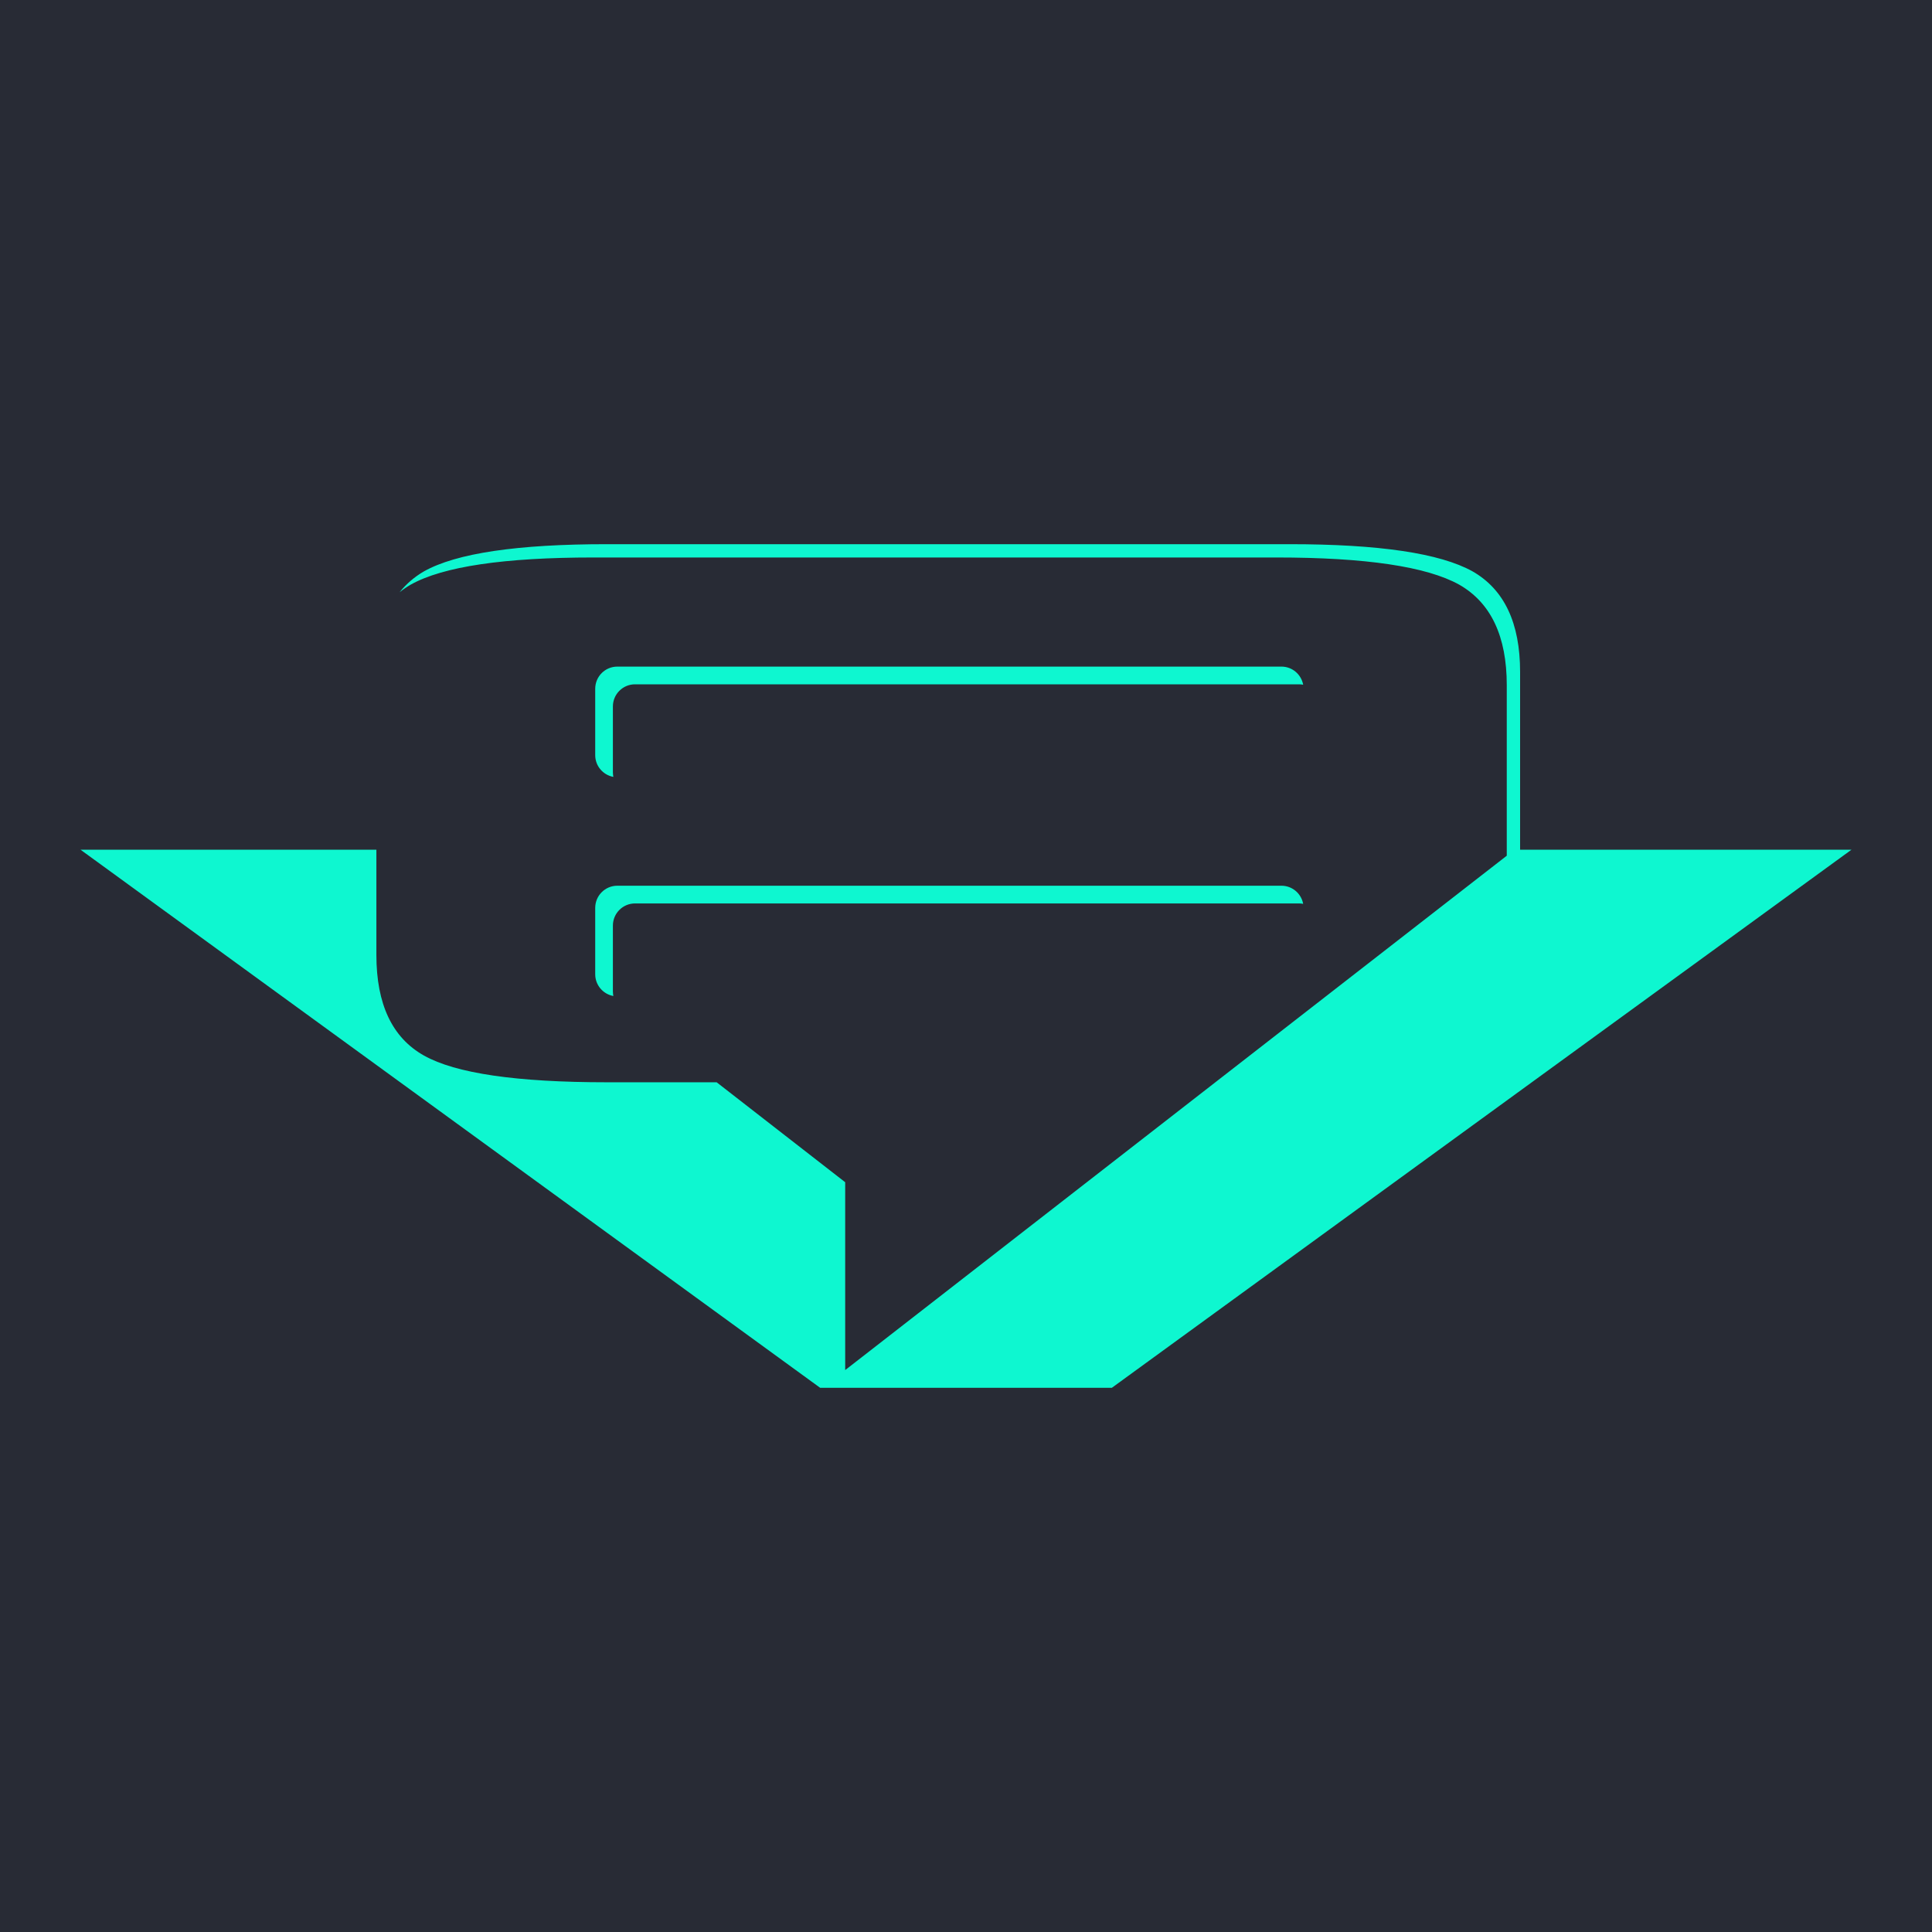
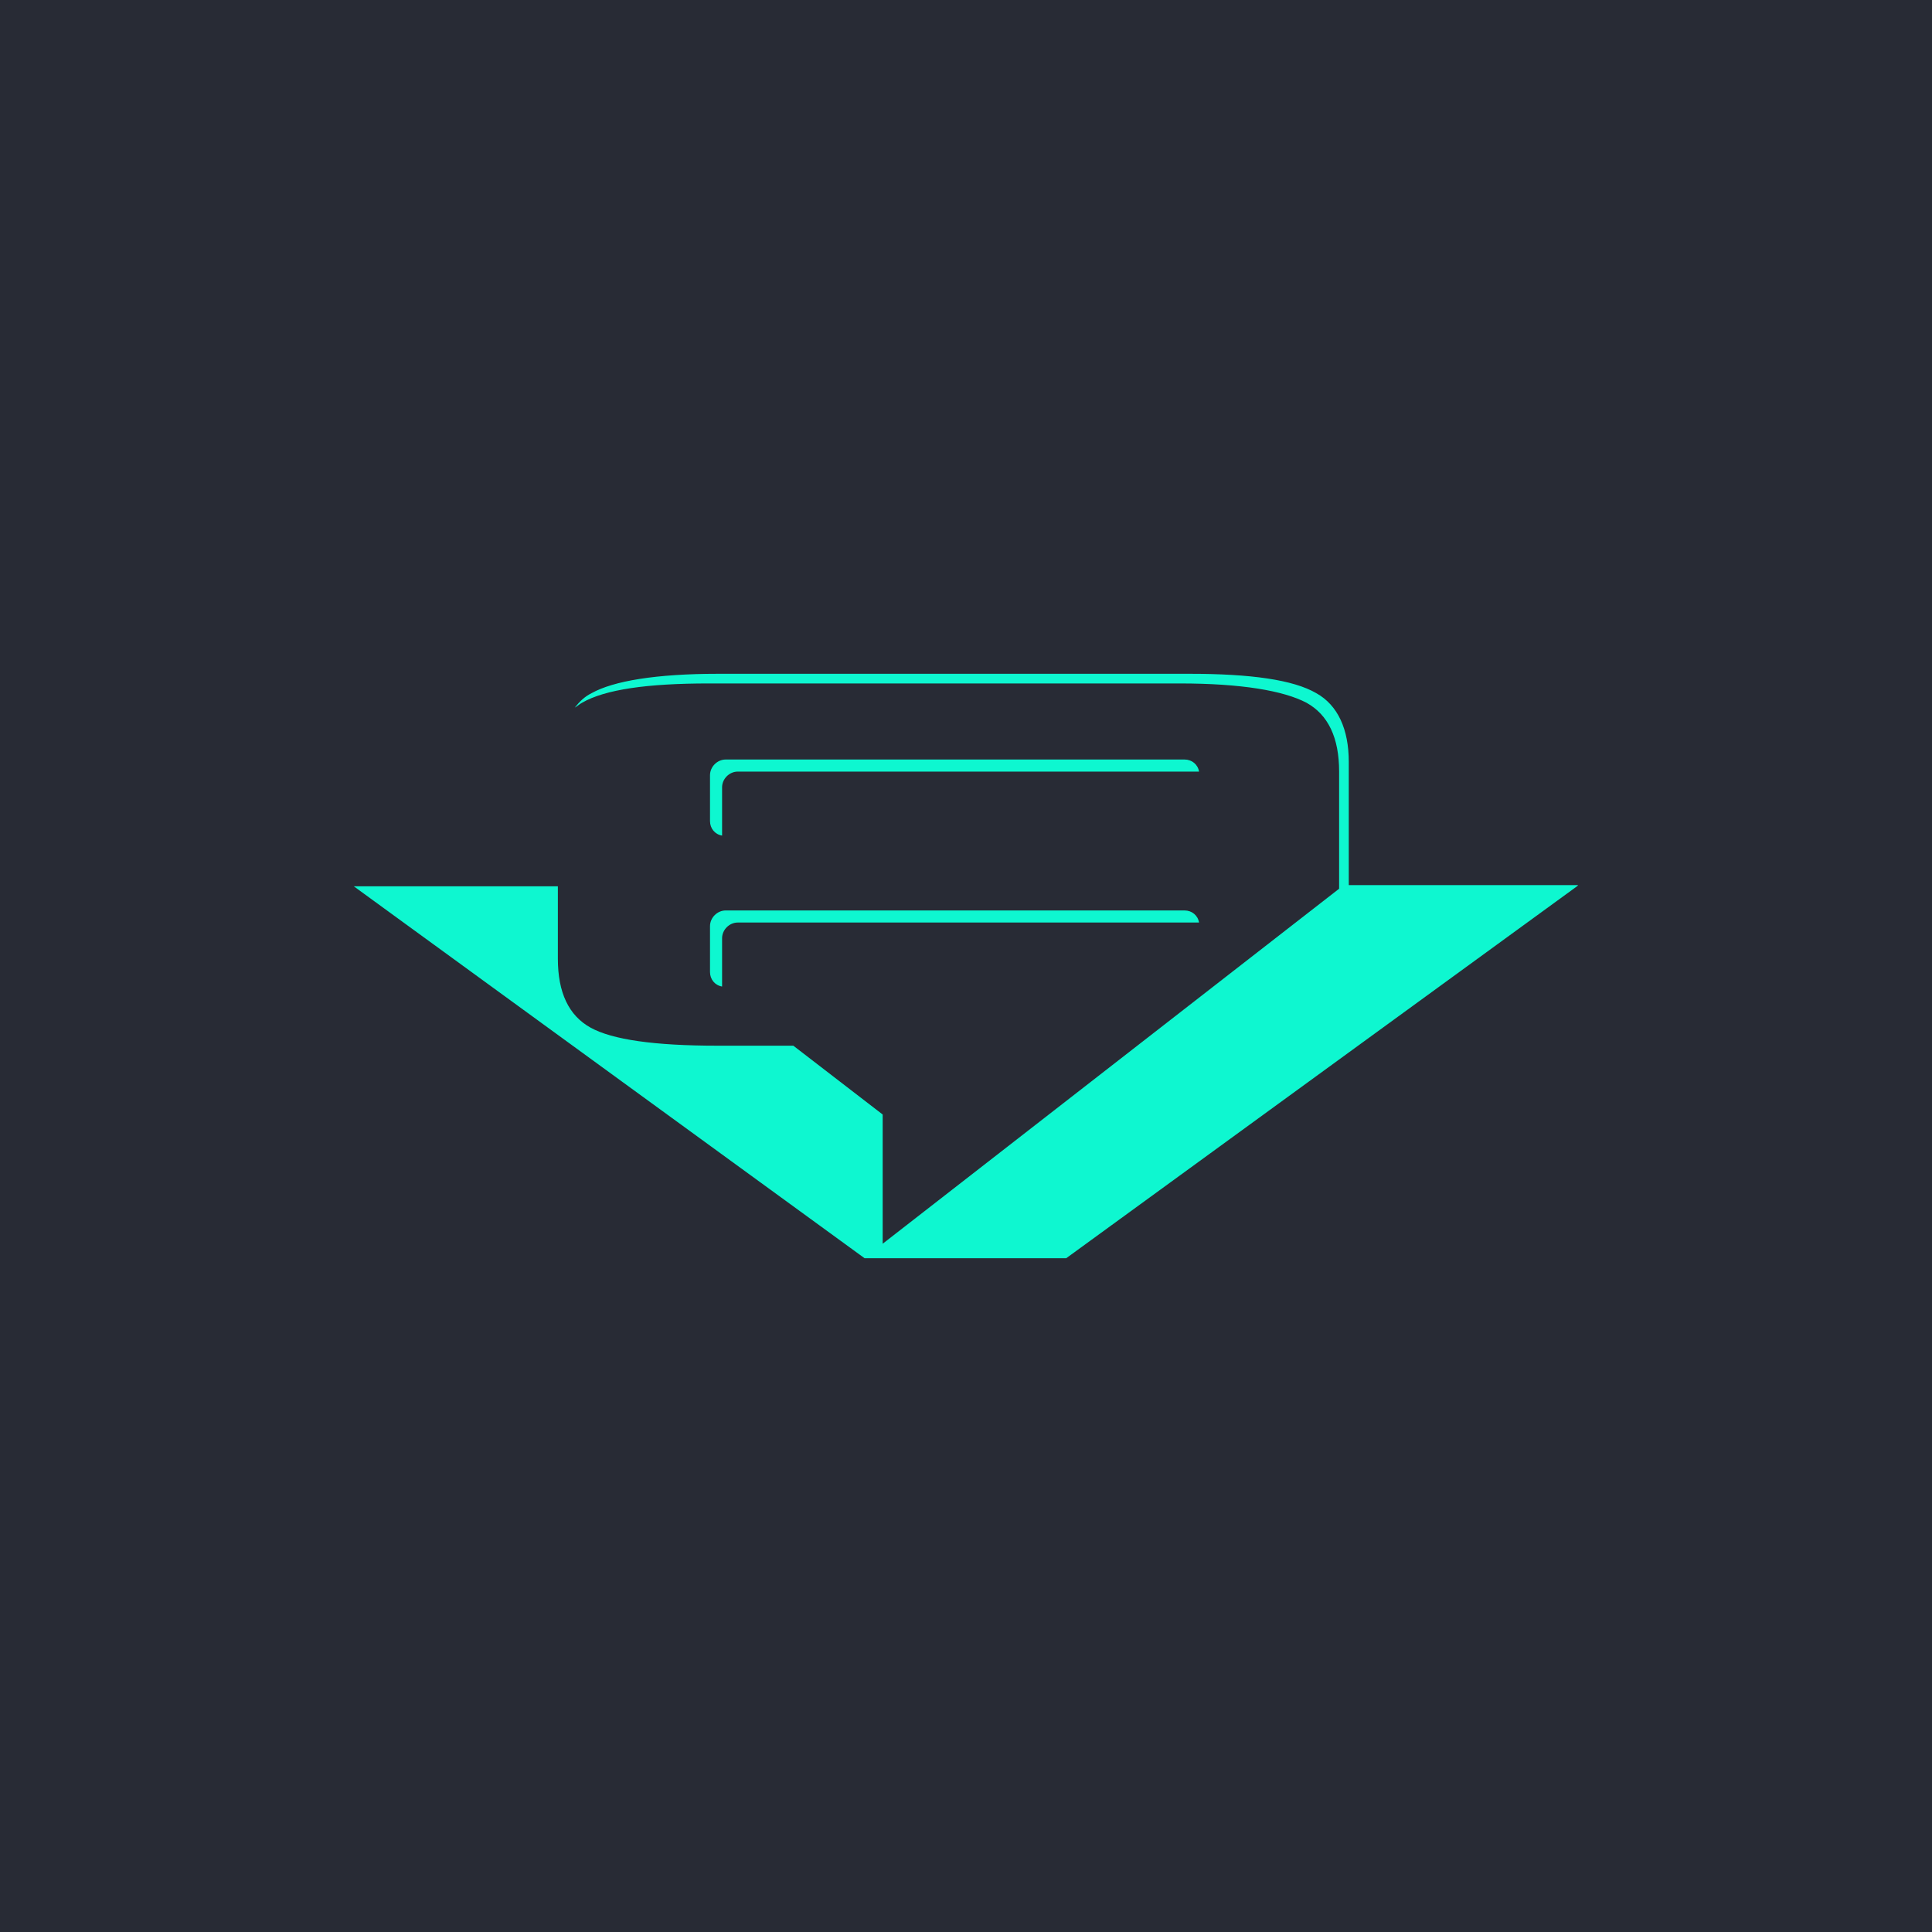
- <svg xmlns="http://www.w3.org/2000/svg" width="16" height="16" viewBox="0 0 600 600">
-   <rect width="600" height="600" fill="#282b35" />
-   <path d="M575,263.88l-229.7,167.11h-90.6L25,263.88H116.89v32.7c0,15.29,4.92,25.7,14.77,31.23,9.85,5.54,28.79,8.3,56.83,8.3h34.07l39.92,31.04v58.34l205.46-159.74v-52.95c0-15.19-4.92-25.6-14.77-31.23-10.13-5.63-29.07-8.44-56.83-8.44H184.37c-27.85,0-46.8,2.81-56.83,8.44-1.22,.71-2.37,1.5-3.44,2.35,2.08-2.58,4.59-4.75,7.57-6.48,10.03-5.63,28.98-8.44,56.83-8.44h211.98c27.76,0,46.7,2.81,56.83,8.44,9.85,5.63,14.77,16.04,14.77,31.23v55.21h102.93Zm-384.66-23.86v-20.63c0-3.8,3.08-6.87,6.87-6.87h206.25c.43,0,.84,.05,1.25,.13-.59-3.2-3.38-5.63-6.75-5.63H191.72c-3.8,0-6.87,3.08-6.87,6.88v20.62c0,3.37,2.43,6.16,5.63,6.75-.07-.41-.13-.82-.13-1.25Zm0,68.06v-20.63c0-3.8,3.08-6.88,6.87-6.88h206.25c.43,0,.84,.05,1.25,.13-.59-3.2-3.38-5.63-6.75-5.63H191.72c-3.8,0-6.87,3.08-6.87,6.88v20.62c0,3.37,2.43,6.16,5.63,6.75-.07-.41-.13-.82-.13-1.25Z" fill="#0ef7d0" />
+ <svg xmlns="http://www.w3.org/2000/svg" width="16" height="16" viewBox="0 0 16 16">
+   <rect width="16" height="16" fill="#282b35" />
+   <path d="m13.06,7.34l-4.23,3.08h-1.67l-4.23-3.08h1.69v.6c0,.28.09.47.27.57.18.1.53.15,1.05.15h.63l.74.57v1.07l3.78-2.94v-.97c0-.28-.09-.47-.27-.57-.19-.1-.54-.16-1.05-.16h-3.9c-.51,0-.86.05-1.05.16-.02.01-.04.03-.06.04.04-.05.08-.09.14-.12.18-.1.53-.16,1.05-.16h3.9c.51,0,.86.05,1.05.16.18.1.27.3.27.57v1.02h1.9Zm-7.08-.44v-.38c0-.07.06-.13.13-.13h3.8s.02,0,.02,0c-.01-.06-.06-.1-.12-.1h-3.8c-.07,0-.13.06-.13.13v.38c0,.06.04.11.1.12,0,0,0-.02,0-.02Zm0,1.25v-.38c0-.07.06-.13.13-.13h3.8s.02,0,.02,0c-.01-.06-.06-.1-.12-.1h-3.8c-.07,0-.13.06-.13.13v.38c0,.06.04.11.1.12,0,0,0-.02,0-.02Z" fill="#0ef7d0" />
</svg>
